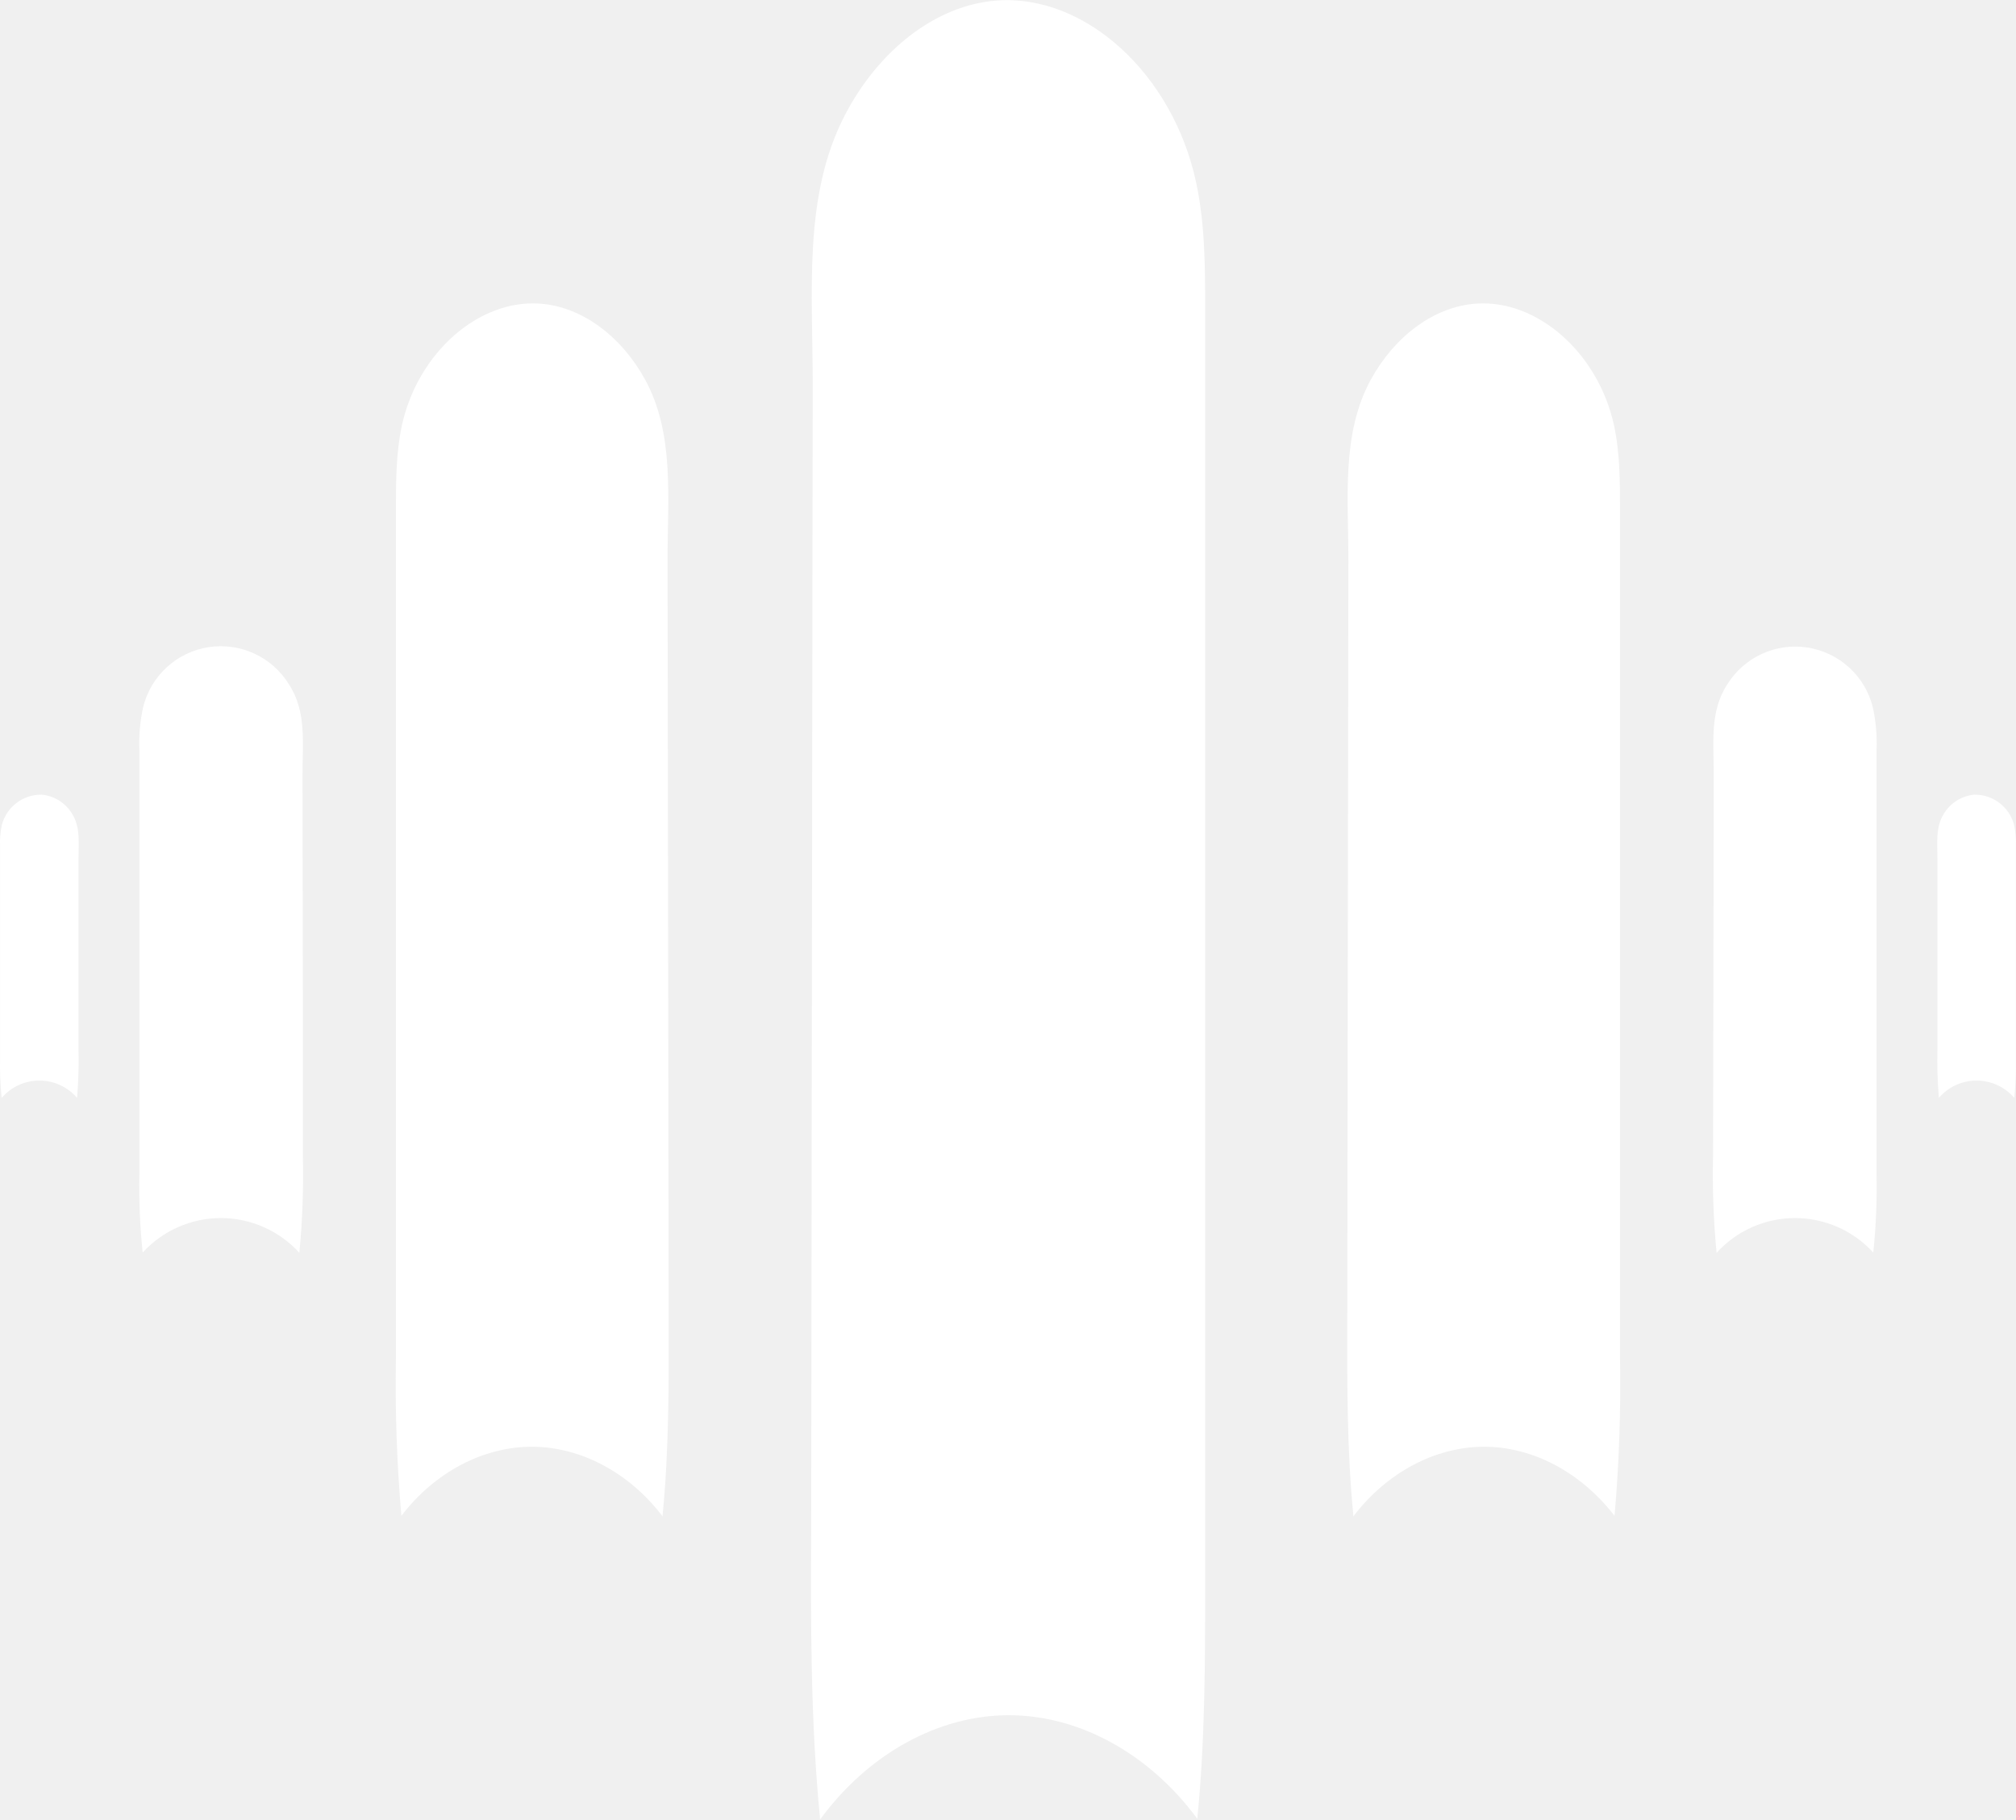
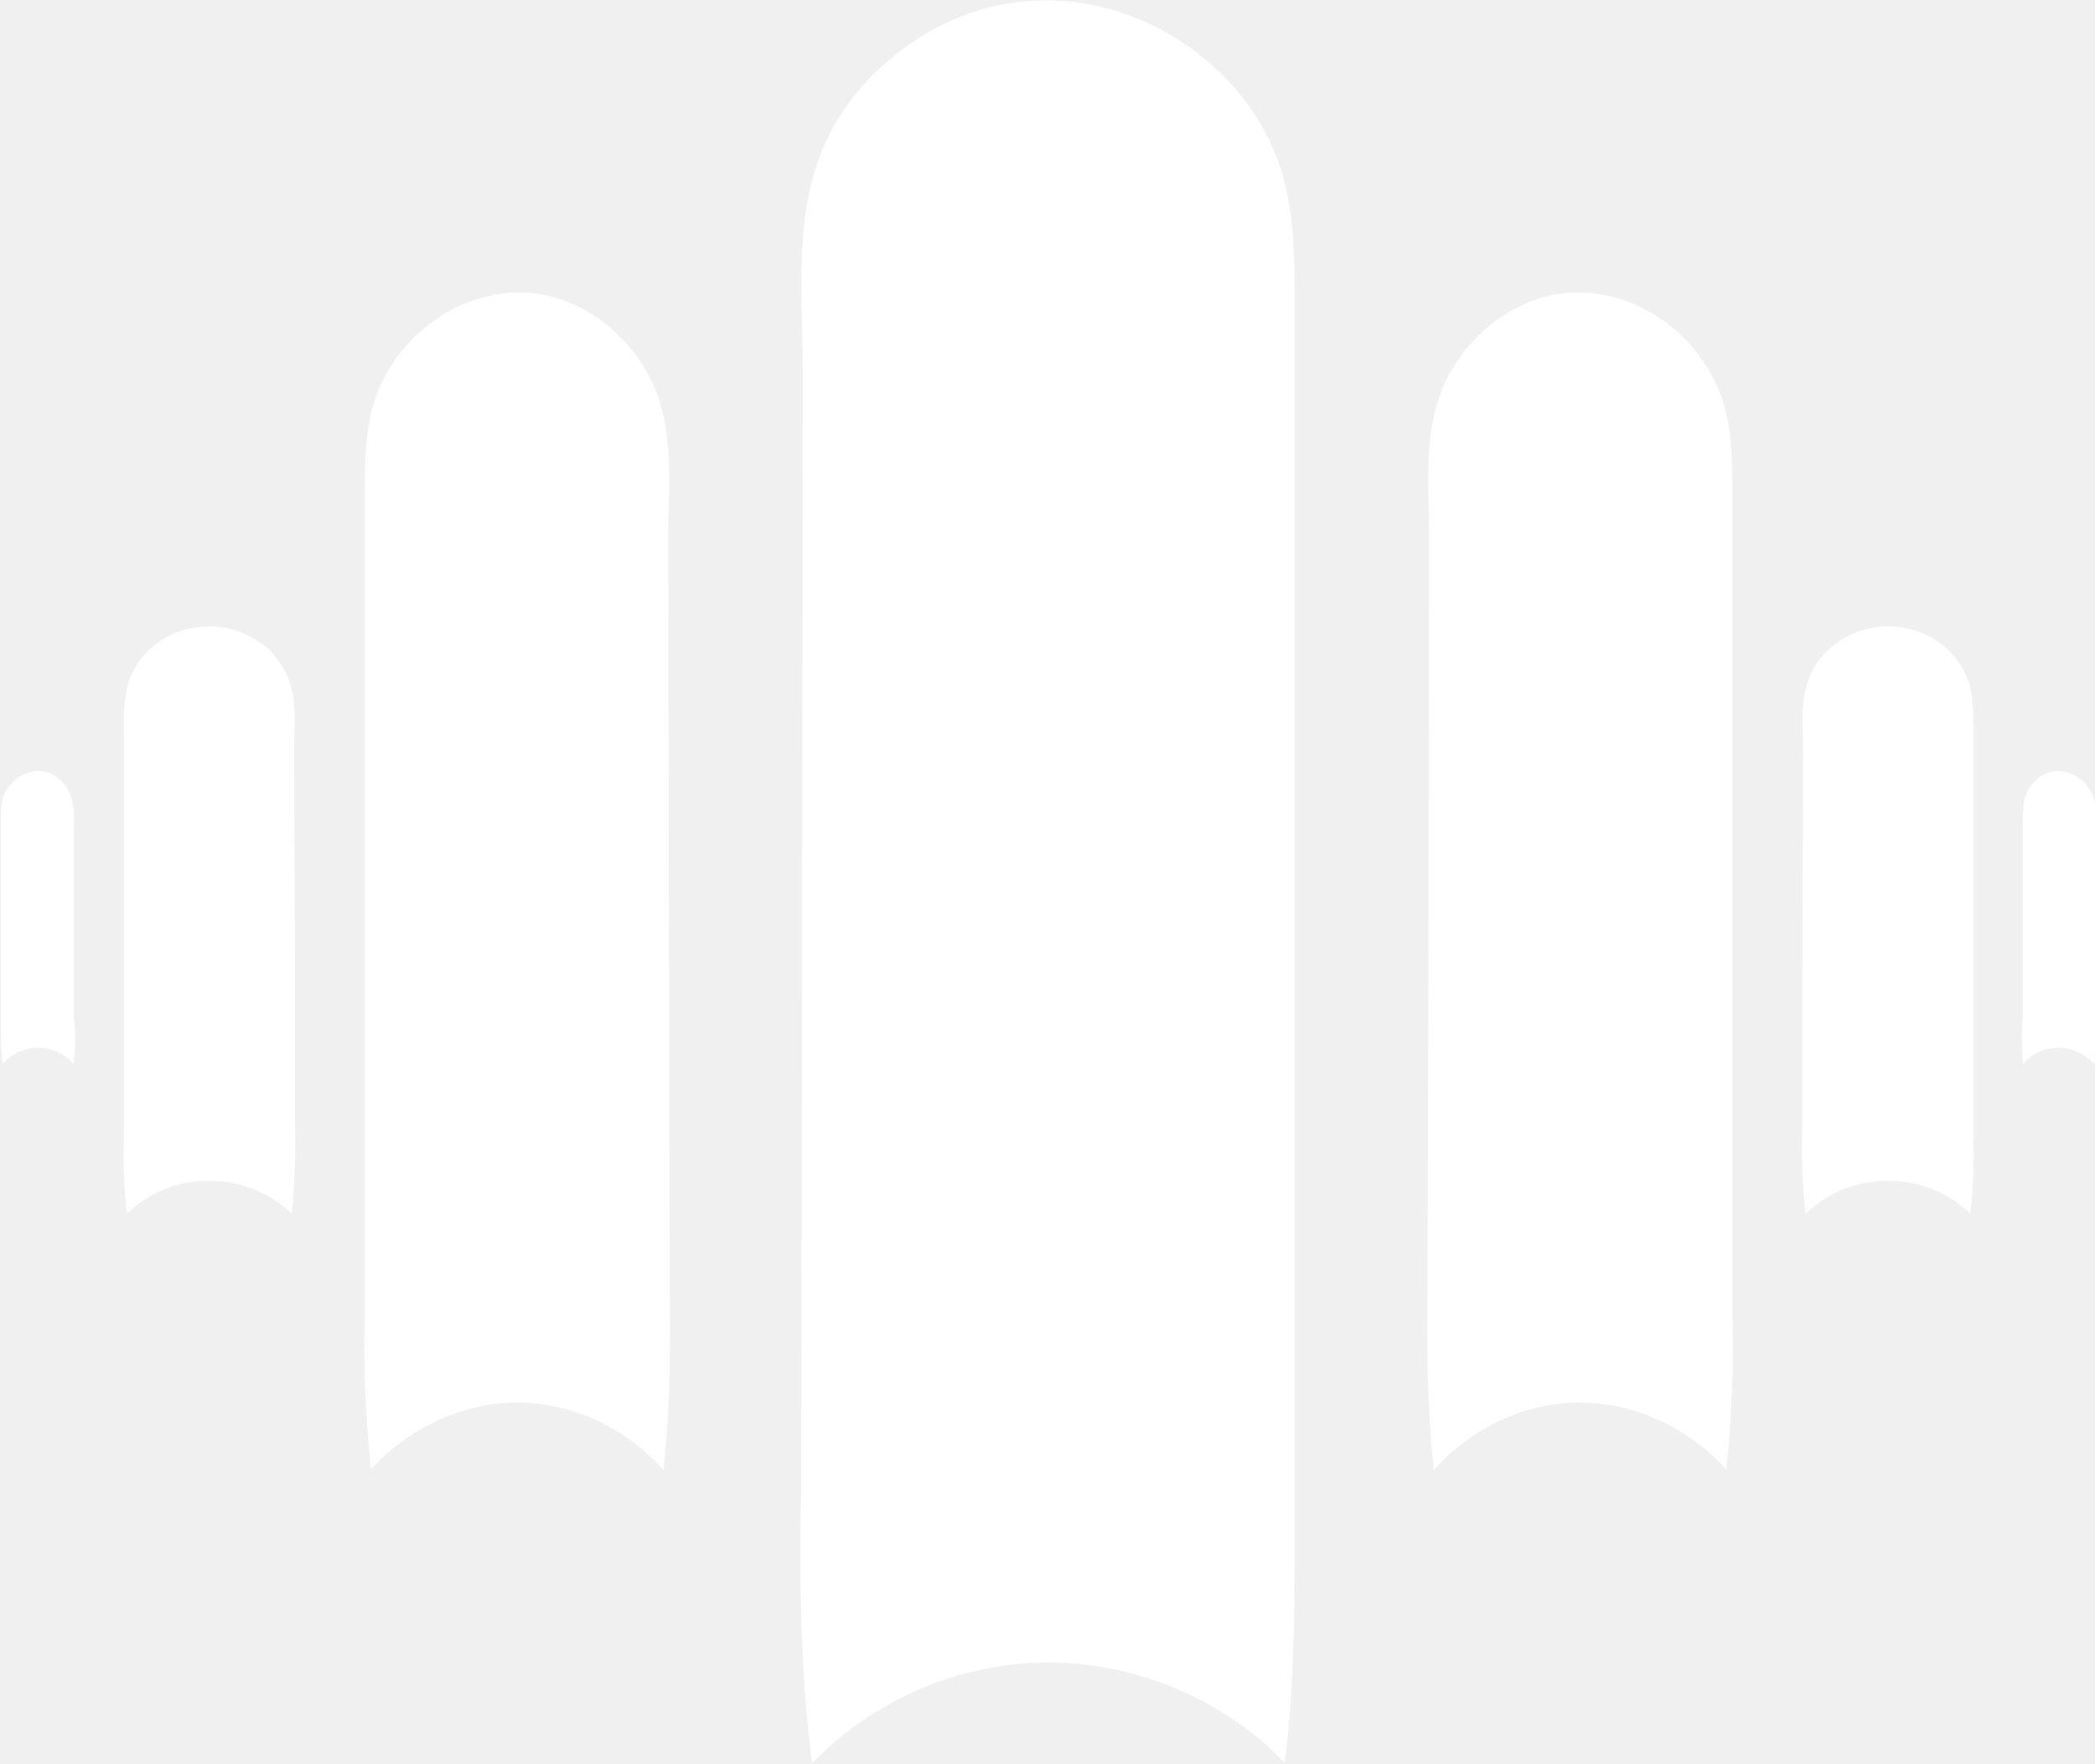
- <svg xmlns="http://www.w3.org/2000/svg" id="Layer_1" data-name="Layer 1" viewBox="0 0 332.35 300">
-   <defs>
-     <style>.cls-1{fill:#fff;}</style>
-   </defs>
-   <path class="cls-1" d="M218,399.61c0,.13,0,.26,0,.39,7.91-10.81,19.45-17.21,31.08-17.23s23.19,6.31,31.13,17.07c1.29-12.9,1.3-25.95,1.3-39V151.44c0-7.17,0-14.43-1.49-21.35-3.81-17.88-18.27-31.09-32.87-30-10.09.74-19.49,8.25-25,18.82-7,13.42-5.31,29.34-5.34,44.7l-.15,109.47-.1,78.82C216.48,367.81,216.46,383.79,218,399.61Z" transform="translate(-82.83 -100)" />
-   <path class="cls-1" d="M305.93,349.74l0,.26c5.48-7.21,13.47-11.47,21.52-11.49s16,4.21,21.55,11.39a250,250,0,0,0,.9-26V184.29c0-4.78,0-9.62-1-14.23-2.64-11.92-12.65-20.73-22.75-20-7,.49-13.5,5.5-17.34,12.54-4.88,8.95-3.68,19.57-3.69,29.8l-.11,73-.07,52.55C304.91,328.54,304.9,339.19,305.93,349.74Z" transform="translate(-82.83 -100)" />
-   <path class="cls-1" d="M402.46,280.94V281a8.2,8.2,0,0,1,12.44,0,54,54,0,0,0,.26-6.49V239.57a14.64,14.64,0,0,0-.29-3.56,6.69,6.69,0,0,0-6.58-5,6.55,6.55,0,0,0-5,3.14c-1.41,2.23-1.06,4.89-1.06,7.45l0,18.24,0,13.14A72.94,72.94,0,0,0,402.46,280.94Z" transform="translate(-82.83 -100)" />
-   <path class="cls-1" d="M365.81,306.43l0,.12a17.46,17.46,0,0,1,25.84-.05,104.13,104.13,0,0,0,.54-13V223.7a27.38,27.38,0,0,0-.62-7.12,13.18,13.18,0,0,0-24-3.73c-2.93,4.47-2.21,9.78-2.22,14.9l-.06,36.49-.05,26.27A134.26,134.26,0,0,0,365.81,306.43Z" transform="translate(-82.83 -100)" />
-   <path class="cls-1" d="M192.07,349.74l0,.26c-5.48-7.21-13.47-11.47-21.52-11.49S154.48,342.72,149,349.9a250,250,0,0,1-.9-26V184.29c0-4.78,0-9.62,1-14.23,2.64-11.92,12.65-20.73,22.75-20,7,.49,13.5,5.5,17.34,12.54,4.88,8.95,3.68,19.57,3.69,29.8l.11,73,.07,52.55C193.09,328.54,193.1,339.19,192.07,349.74Z" transform="translate(-82.83 -100)" />
-   <path class="cls-1" d="M95.54,280.94V281a8.2,8.2,0,0,0-12.44,0,54,54,0,0,1-.26-6.49V239.57a14.64,14.64,0,0,1,.29-3.56,6.69,6.69,0,0,1,6.58-5,6.55,6.55,0,0,1,5,3.14c1.41,2.23,1.06,4.89,1.06,7.45l0,18.24,0,13.14A72.94,72.94,0,0,1,95.54,280.94Z" transform="translate(-82.83 -100)" />
-   <path class="cls-1" d="M132.19,306.43l0,.12a17.46,17.46,0,0,0-25.84-.05,104.13,104.13,0,0,1-.54-13V223.7a27.38,27.38,0,0,1,.62-7.12,13.18,13.18,0,0,1,24.05-3.73c2.93,4.47,2.21,9.78,2.22,14.9l.06,36.49,0,26.27A134.26,134.26,0,0,1,132.19,306.43Z" transform="translate(-82.83 -100)" />
+ <svg xmlns="http://www.w3.org/2000/svg" version="1.1" id="Layer_1" x="0px" y="0px" viewBox="0 0 275.6 232" style="enable-background:new 0 0 275.6 232;" xml:space="preserve">
+   <style type="text/css">
+ 	.st0{fill:#FFFFFF;}
+ </style>
+   <path class="st0" d="M106.8,231.7c0,0.1,0,0.2,0,0.3c7.9-8.3,19.4-13.3,31.1-13.3c11.6,0,23.2,4.9,31.1,13.2  c1.3-10,1.3-20.1,1.3-30.1v-162c0-5.5,0-11.2-1.5-16.5C165,9.4,150.5-0.8,135.9,0.1c-10.1,0.5-19.5,6.4-25,14.5  c-7,10.4-5.3,22.7-5.3,34.6l-0.1,84.7l-0.1,60.9C105.2,207.2,105.2,219.5,106.8,231.7z" />
+   <path class="st0" d="M188.6,193.2v0.2c4.9-5.5,12-8.9,19.2-8.9s14.3,3.3,19.3,8.8c0.7-6.7,1-13.4,0.8-20.2v-108  c0-3.7,0-7.5-0.9-11.1c-2.3-9.2-11.2-16-20.3-15.5c-6.2,0.3-12,4.2-15.4,9.6c-4.4,6.9-3.3,15.2-3.3,23.1l-0.1,56.5l-0.1,40.7  C187.7,176.7,187.7,184.9,188.6,193.2z" />
+   <path class="st0" d="M266.1,140L266.1,140c2.2-2.6,6-2.9,8.7-0.7c0.2,0.2,0.4,0.4,0.7,0.7c0.1-1.6,0.2-3.4,0.2-5v-27  c0-1,0-1.8-0.2-2.7c-0.6-2.3-2.6-3.9-4.9-3.9c-1.6,0.1-2.9,1.1-3.7,2.4c-1,1.7-0.8,3.8-0.8,5.7v14.1v10.2  C265.9,135.8,266,137.9,266.1,140z" />
+   <path class="st0" d="M237.5,159.7L237.5,159.7c5.5-5.4,14.7-5.9,20.7-0.9c0.3,0.3,0.7,0.5,1,0.9c0.4-3.4,0.5-6.7,0.4-10.1v-54  c0.1-1.8-0.1-3.7-0.5-5.5c-1.5-5.4-7.5-8.8-13.4-7.4c-2.8,0.7-5.2,2.3-6.7,4.6c-2.4,3.5-1.8,7.6-1.8,11.5l-0.1,28.2v20.3  C236.9,151.4,237.1,155.6,237.5,159.7z" />
+   <path class="st0" d="M87.3,193.2v0.2c-4.9-5.5-12-8.9-19.2-8.9c-7.1,0-14.3,3.3-19.3,8.8c-0.7-6.7-1-13.4-0.8-20.2v-108  c0-3.7,0-7.5,0.9-11.1c2.3-9.2,11.2-16,20.3-15.5c6.2,0.3,12,4.2,15.4,9.6c4.4,6.9,3.3,15.2,3.3,23.1l0.1,56.5l0.1,40.7  C88.2,176.7,88.2,185,87.3,193.2z" />
+   <path class="st0" d="M9.7,140L9.7,140c-2.2-2.6-6-2.9-8.7-0.7c-0.2,0.2-0.4,0.4-0.7,0.7c-0.1-1.6-0.2-3.4-0.2-5v-27  c0-1,0-1.8,0.2-2.7c0.6-2.3,2.6-3.9,4.9-3.9c1.6,0.1,2.9,1.1,3.7,2.4c1,1.7,0.8,3.8,0.8,5.7v14.1v10.2C10,135.9,9.9,137.9,9.7,140z" />
+   <path class="st0" d="M38.4,159.7L38.4,159.7c-5.5-5.4-14.7-5.9-20.7-0.9c-0.3,0.3-0.7,0.5-1,0.9c-0.4-3.4-0.5-6.7-0.4-10.1v-54  c-0.1-1.8,0.1-3.7,0.5-5.5c1.5-5.4,7.5-8.8,13.4-7.4c2.8,0.7,5.2,2.3,6.7,4.6c2.4,3.5,1.8,7.6,1.8,11.5l0.1,28.2v20.3  C38.9,151.5,38.8,155.6,38.4,159.7z" />
</svg>
